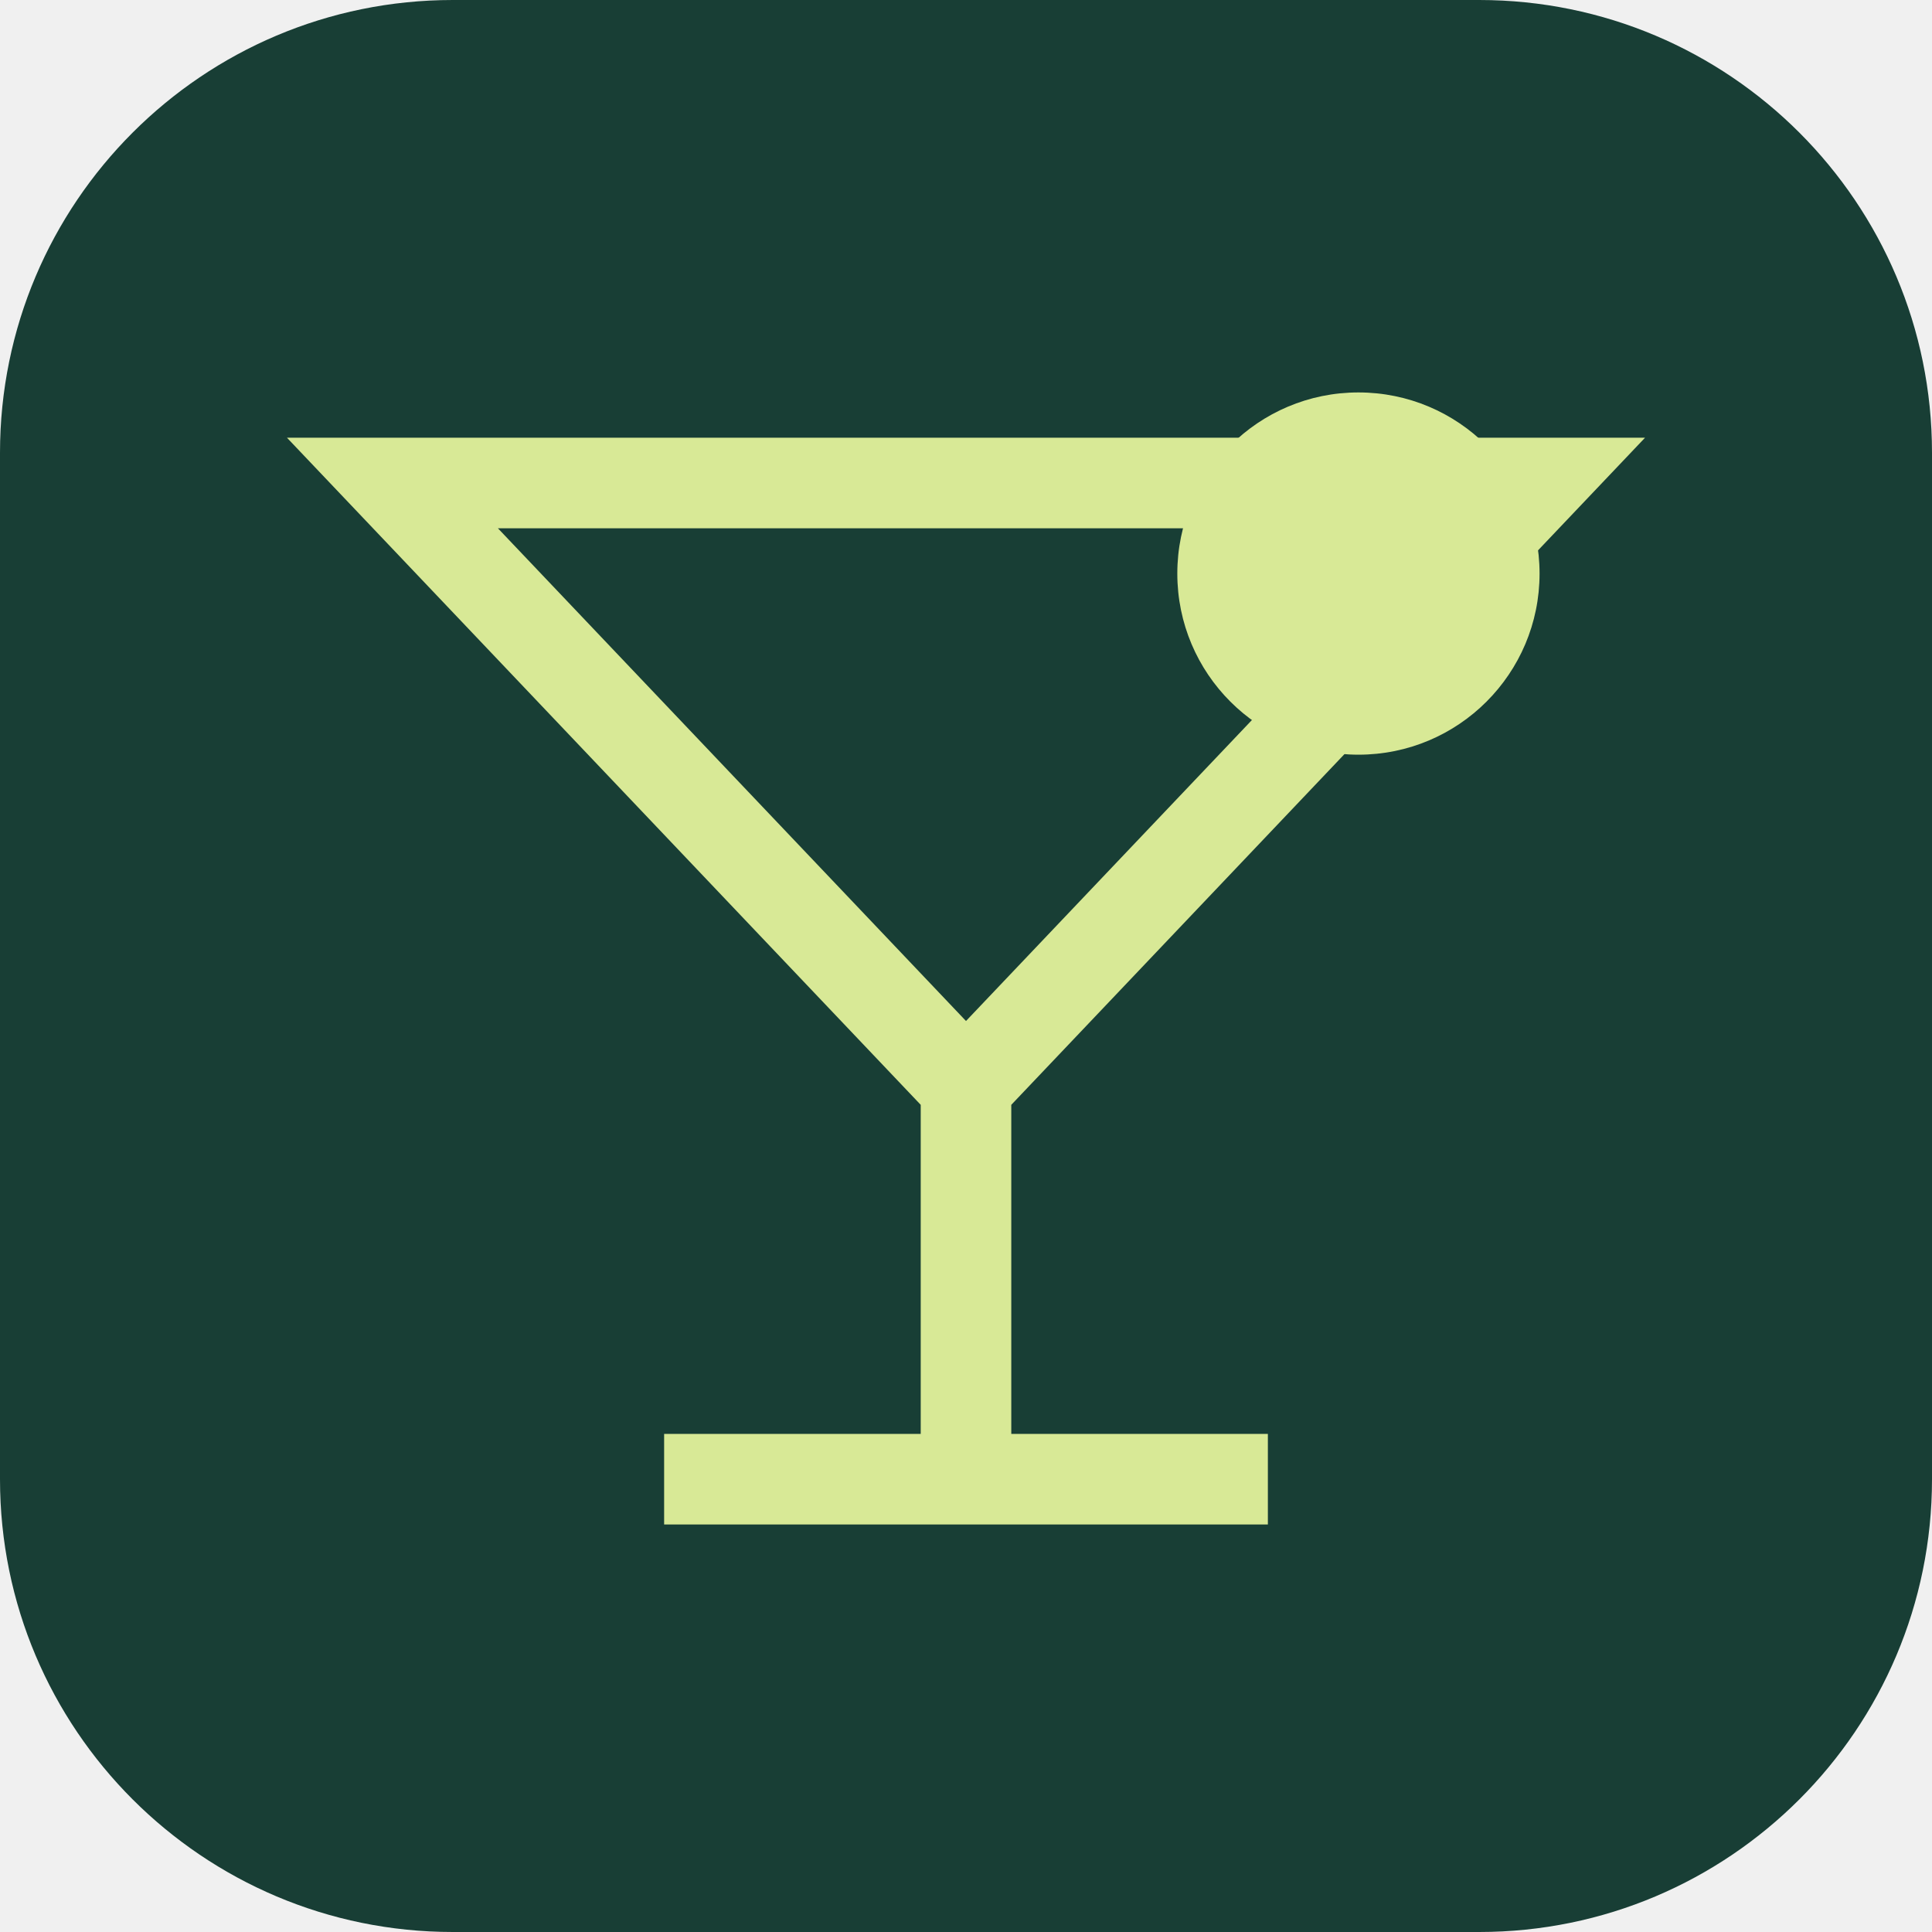
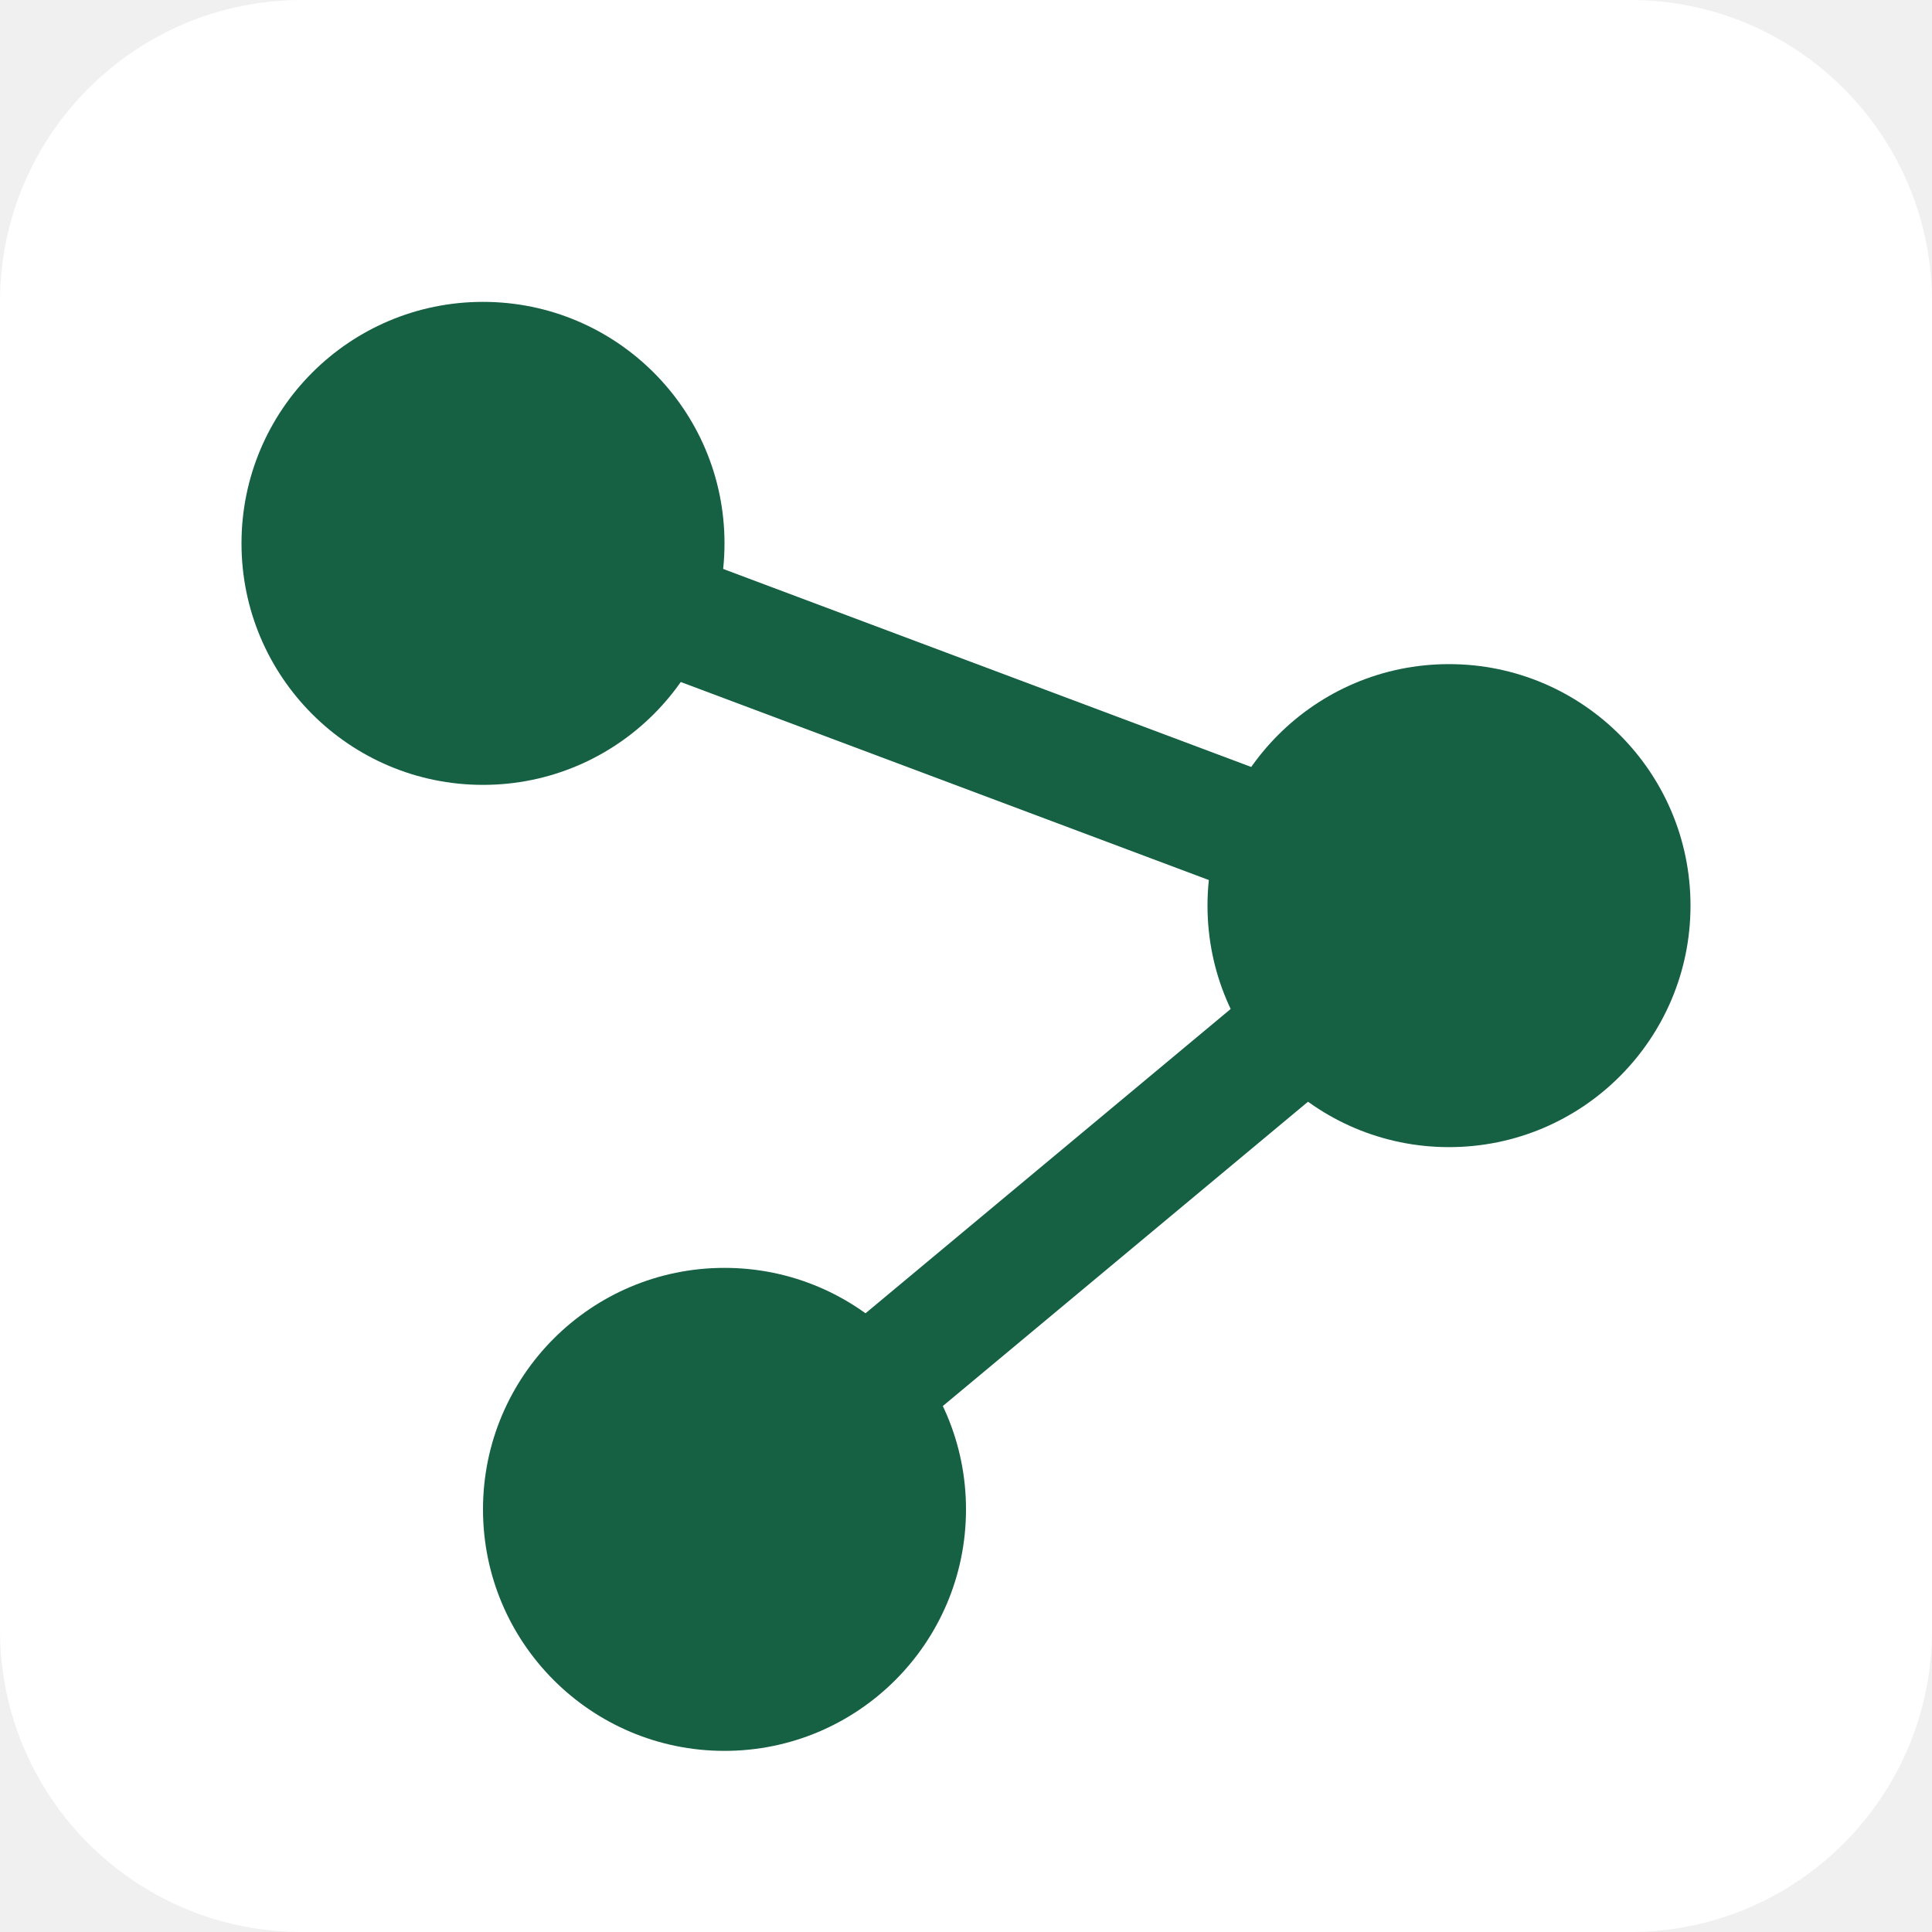
- <svg xmlns="http://www.w3.org/2000/svg" viewBox="0 0 64 64">
-   <rect width="64" height="64" rx="15" fill="#183e35" />
-   <path d="M13 16h38L32 36zM32 36v13m-10 0h20" fill="none" stroke="#d8e996" stroke-width="3" />
-   <circle cx="45" cy="19" r="6" fill="#d8e996" />
+ <svg xmlns="http://www.w3.org/2000/svg" viewBox="0 0 32 32">
+   <rect width="32" height="32" rx="5" fill="white" />
+   <path d="M8 9l16 6-12 10" fill="none" stroke="#166044" stroke-width="2" />
+   <g fill="#166044">
+     <circle cx="8" cy="9" r="4" />
+     <circle cx="24" cy="15" r="4" />
+     <circle cx="12" cy="25" r="4" />
+   </g>
</svg>
